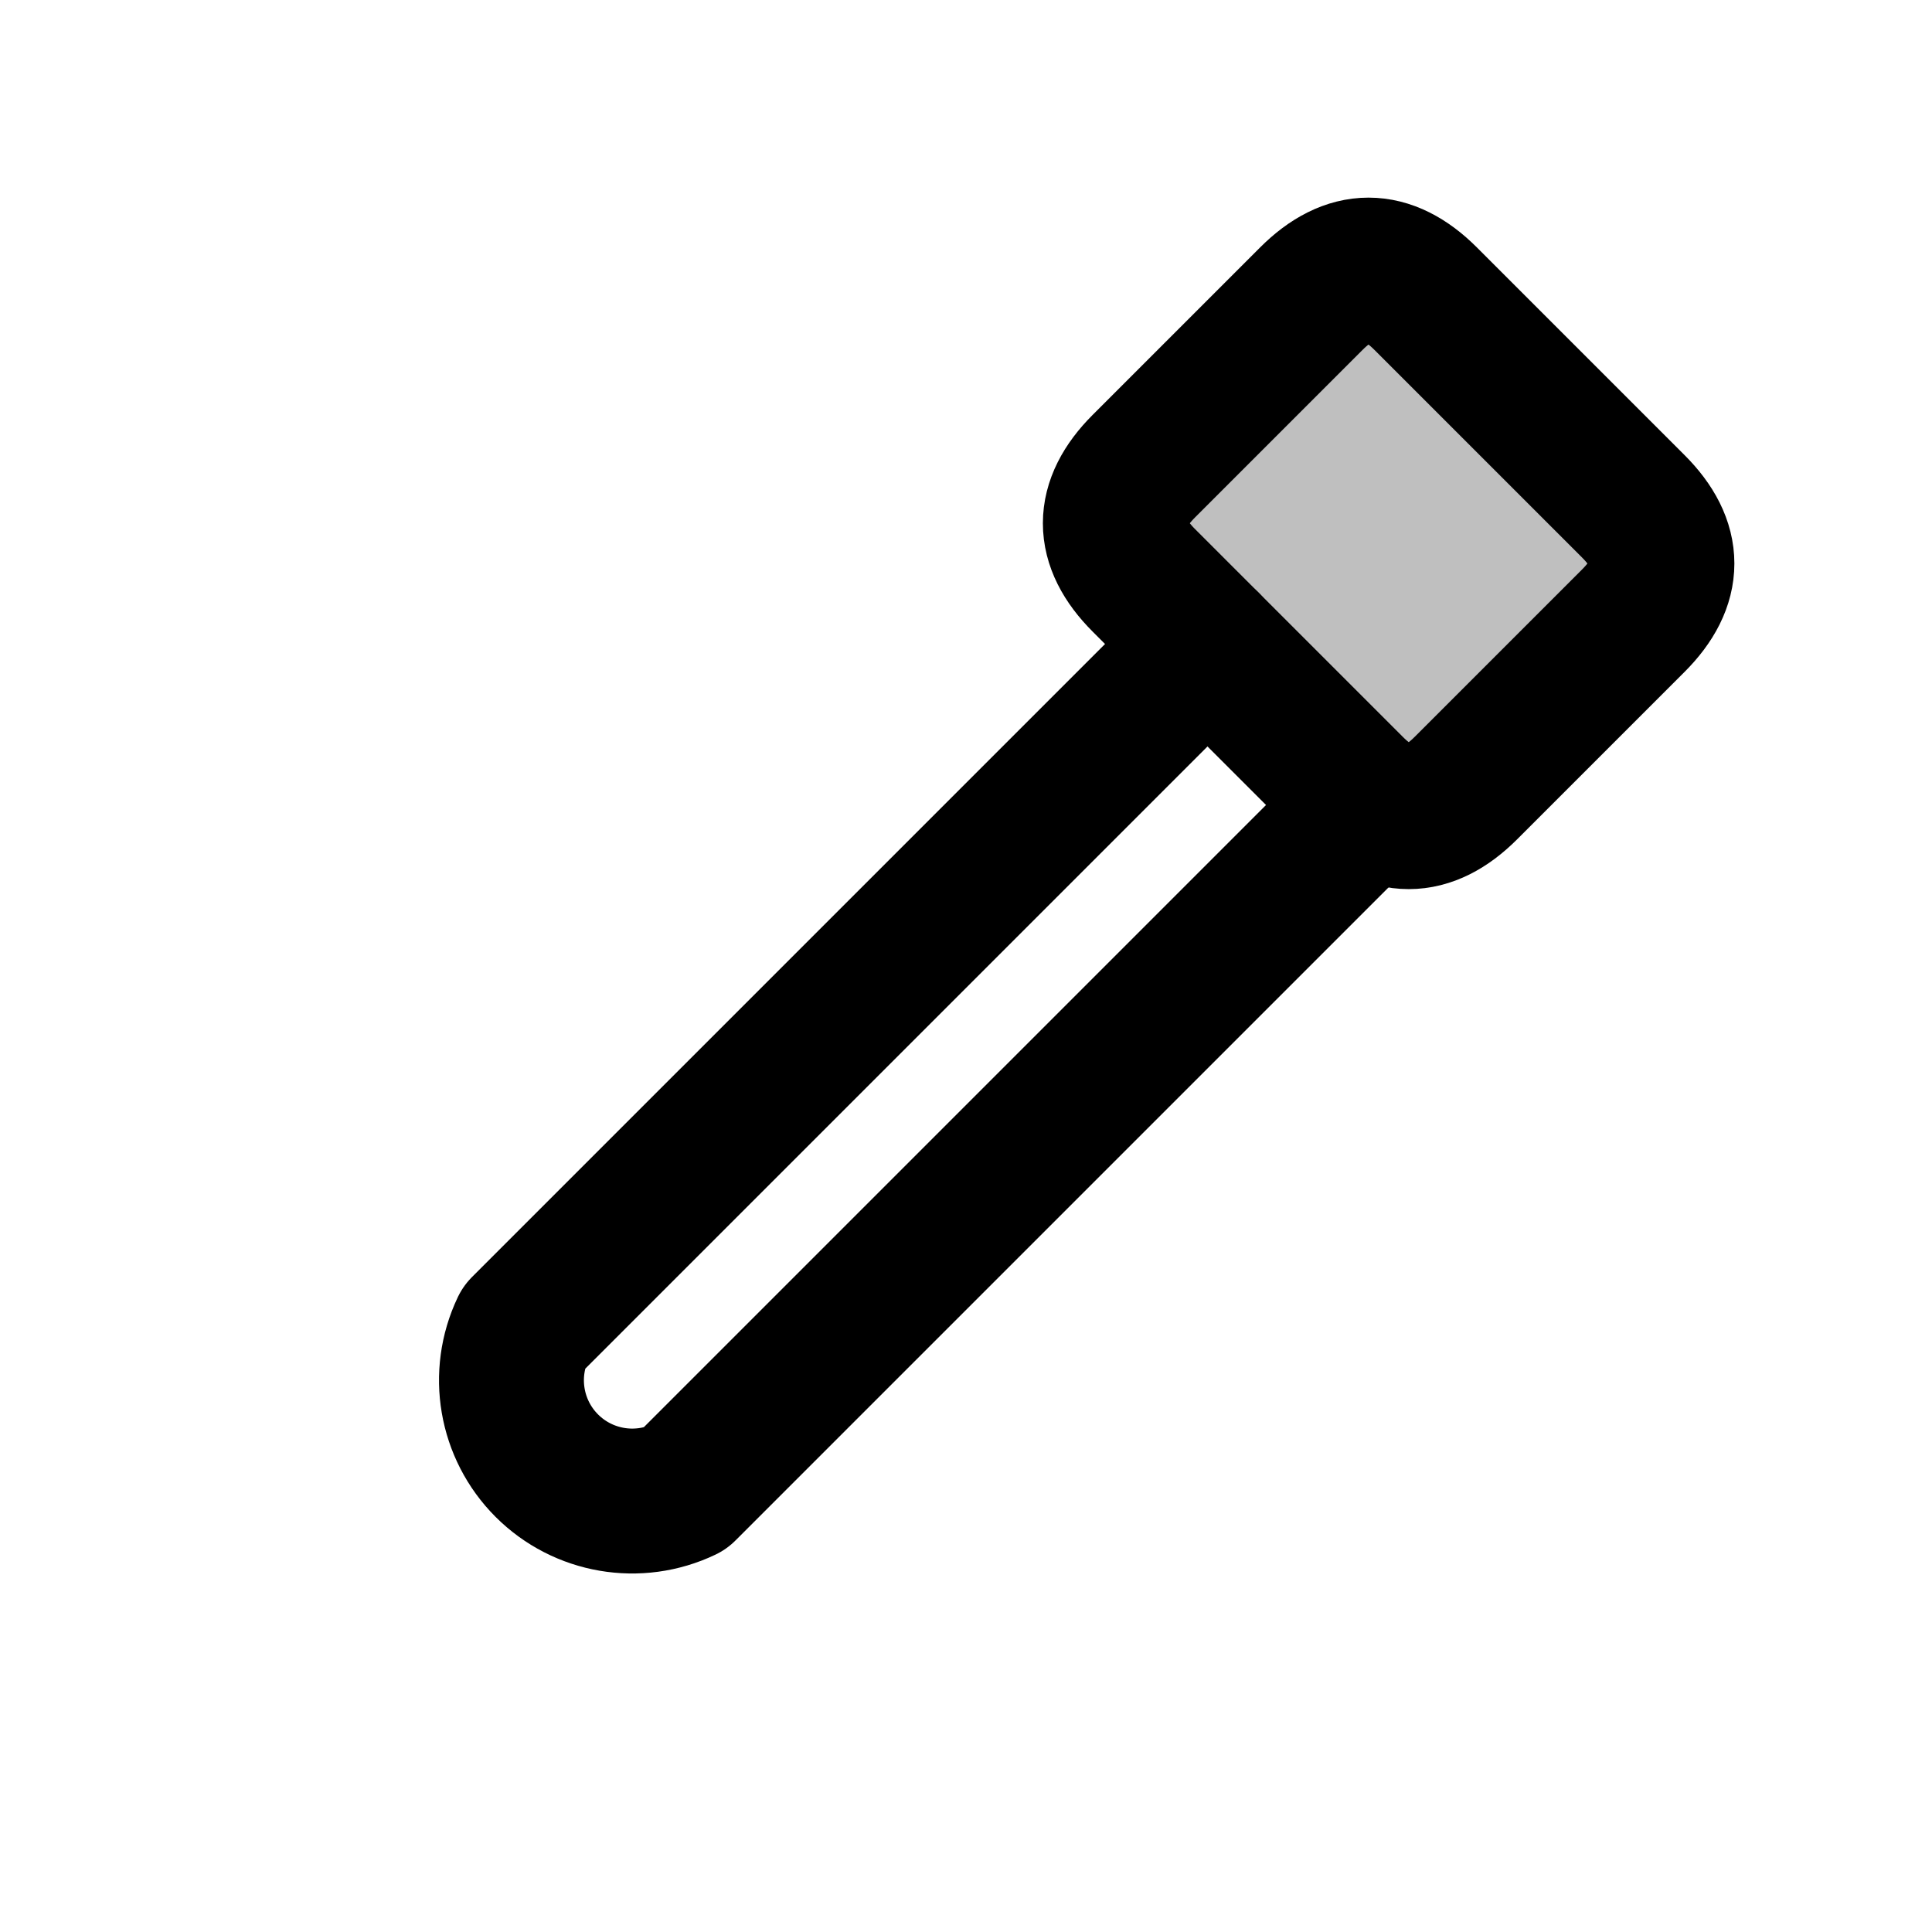
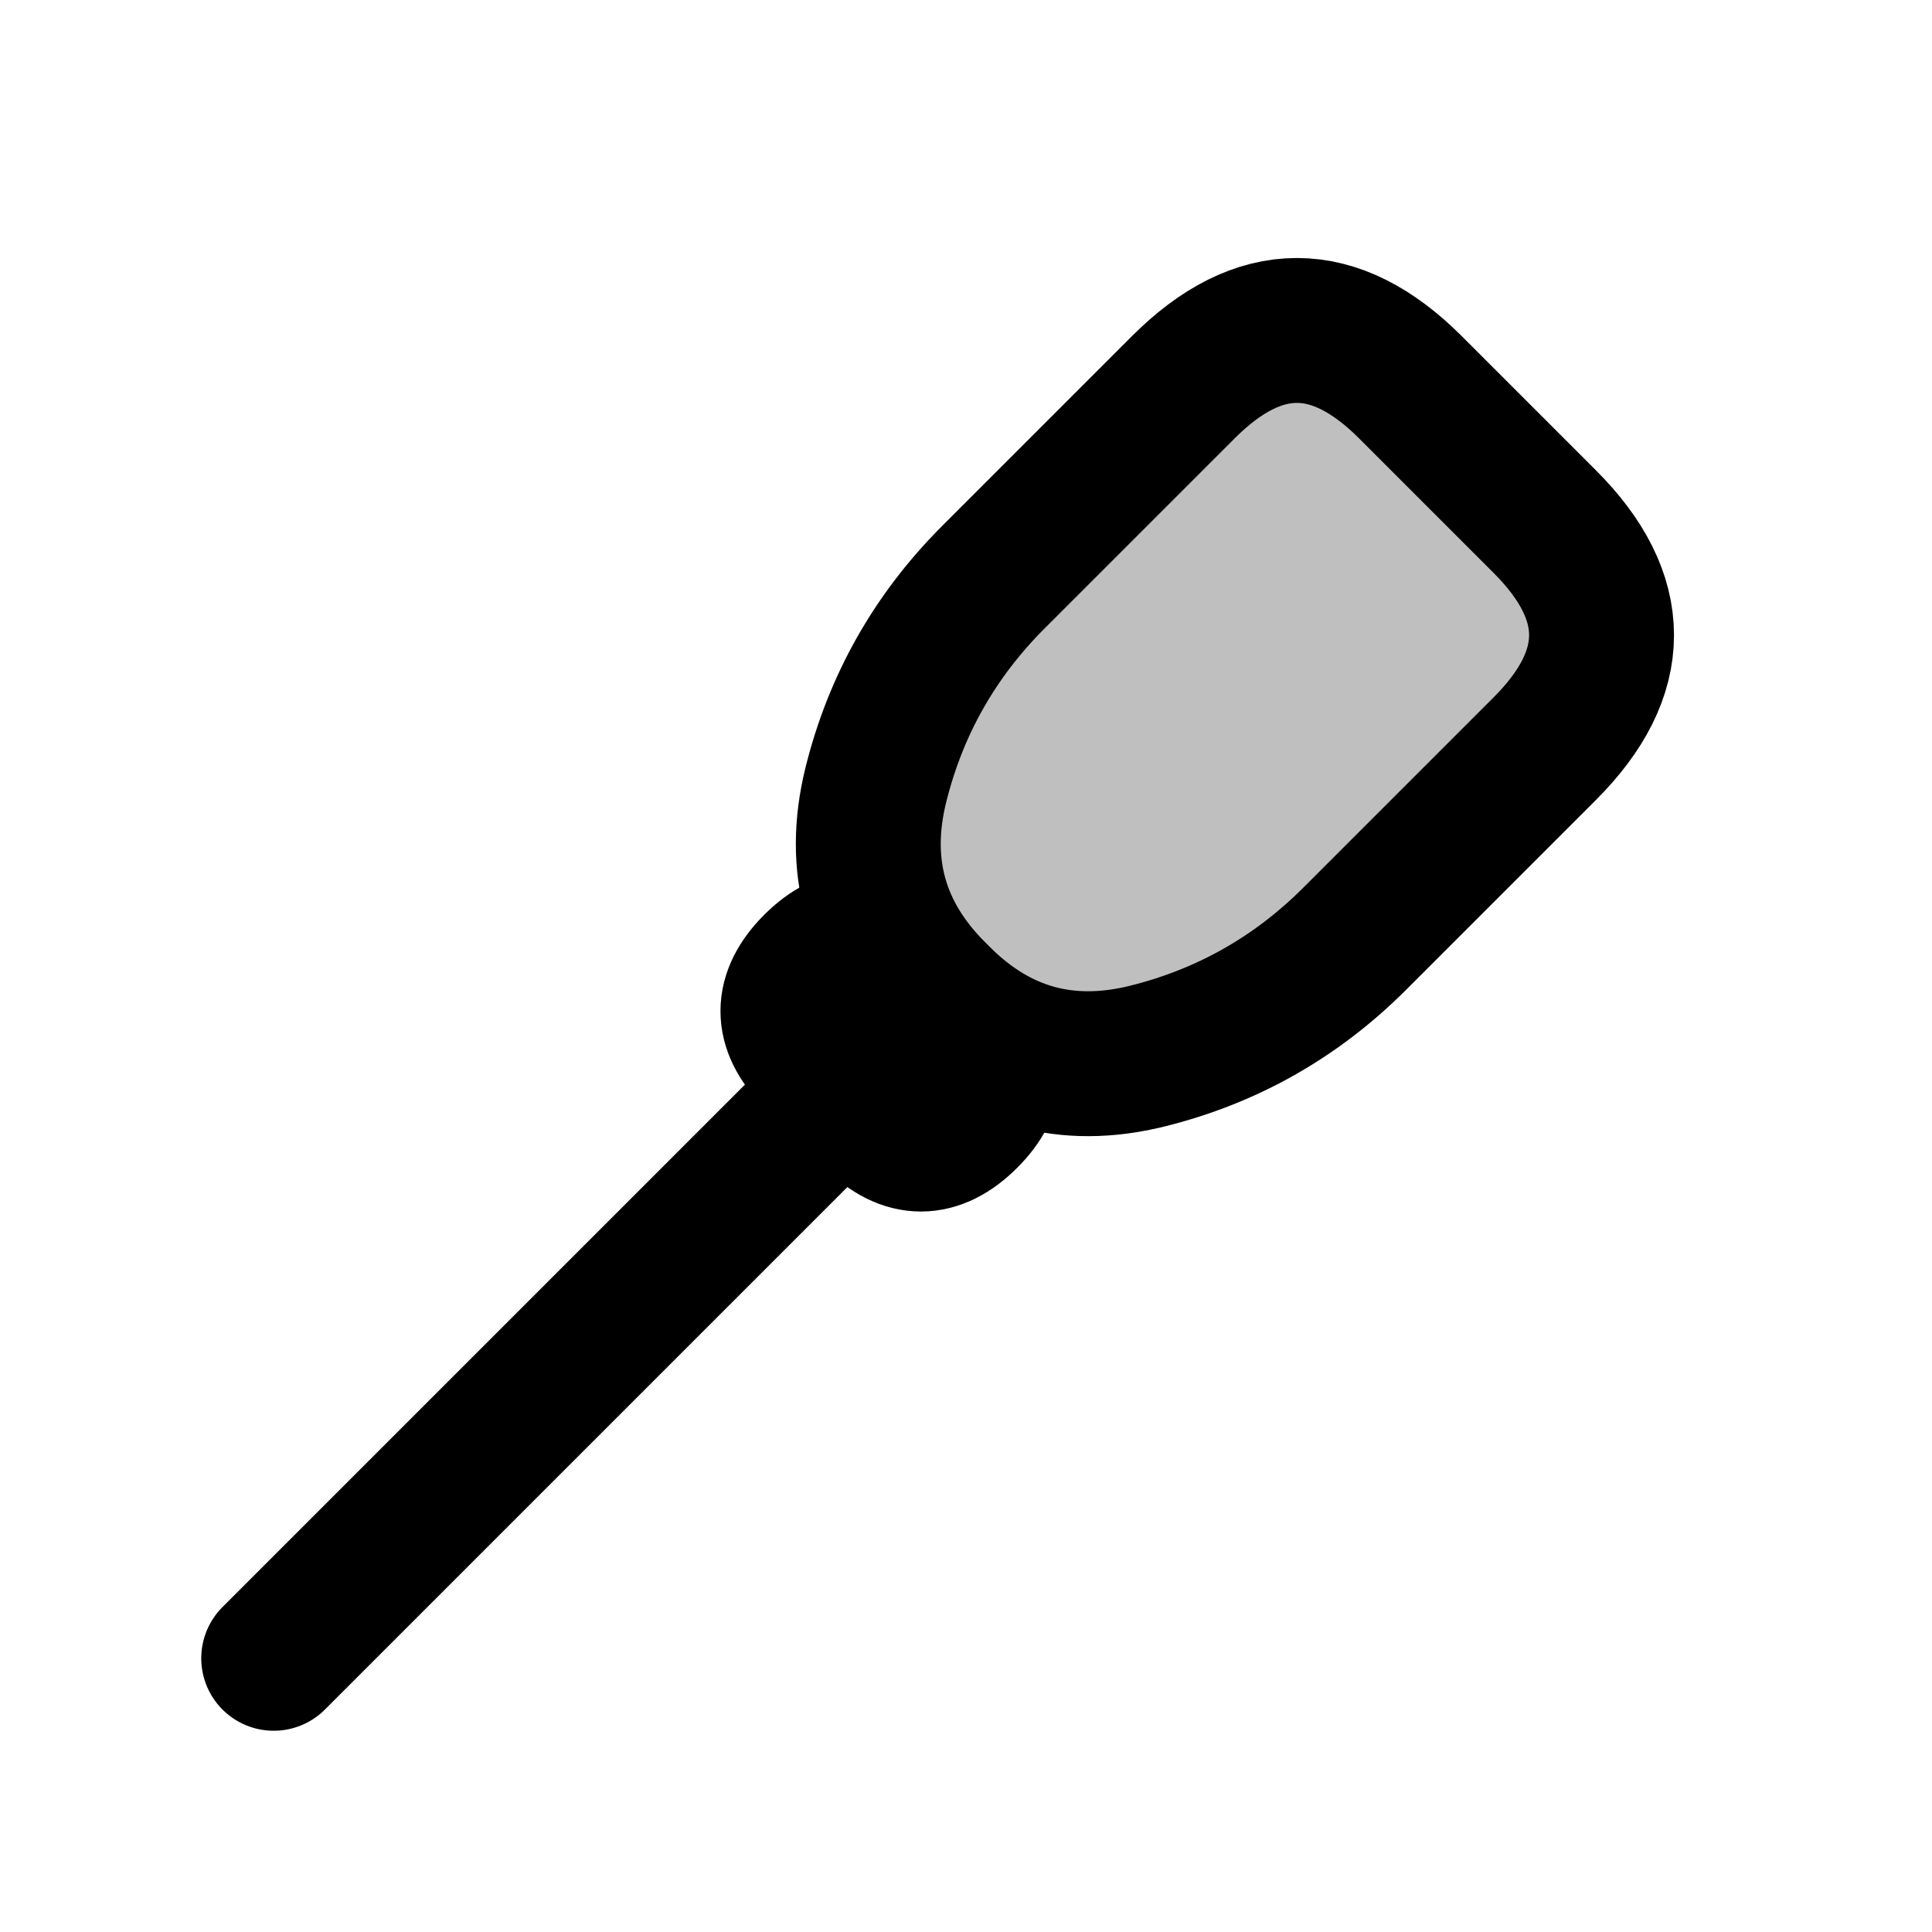
<svg xmlns="http://www.w3.org/2000/svg" viewBox="0 0 24 24" width="20" height="20">
-   <path class="secondary" fill-rule="evenodd" fill="currentColor" fill-opacity="0.25" d="M15.59 4.41 Q17 3 18.41 4.41 L19.59 5.59 Q21 7 19.59 8.41 L18.91 9.09 Q17.5 10.5 16.09 9.09 L14.91 7.91 Q13.5 6.5 14.91 5.09 Z" />
+   <path class="secondary" fill-rule="evenodd" fill="currentColor" fill-opacity="0.25" d="M14.7 4.81 Q16.11 3.4 17.52 4.81 L19.19 6.48 Q20.6 7.89 19.19 9.3 L16.83 11.66 Q15.74 12.75 14.25 13.12 L14.25 13.12 Q12.75 13.49 11.66 12.4 L11.6 12.34 Q10.51 11.25 10.88 9.75 L10.88 9.75 Q11.25 8.26 12.34 7.17 Z" />
  <g class="primary" fill="none" stroke="currentColor" stroke-width="1.8" stroke-linecap="round" stroke-linejoin="round">
-     <path d="M16.29 3.71 Q17 3 17.71 3.71 L20.29 6.29 Q21 7 20.29 7.71 L18.21 9.79 Q17.5 10.5 16.79 9.79 L14.21 7.21 Q13.5 6.5 14.21 5.79 Z" />
-     <path d="M15 8 L6.5 16.5 A1.5 1.5 0 0 0 8.5 18.5 L17 10" />
+     <path d="M14.7 4.81 Q16.11 3.4 17.52 4.81 L19.19 6.48 Q20.6 7.89 19.19 9.3 L16.83 11.66 Q15.74 12.75 14.25 13.12 L14.25 13.12 Q12.75 13.49 11.66 12.4 L11.6 12.34 Q10.51 11.25 10.88 9.75 L10.88 9.75 Q11.25 8.26 12.34 7.17 Z" />
+     <path d="M10.13 12 Q10.69 11.44 11.25 12 L12 12.75 Q12.56 13.31 12 13.87 L12 13.87 Q11.44 14.43 10.88 13.87 L10.13 13.12 Q9.57 12.56 10.13 12 Z" />
+     <path d="M10.51 13.49 L 3.4 20.6" />
  </g>
</svg>
